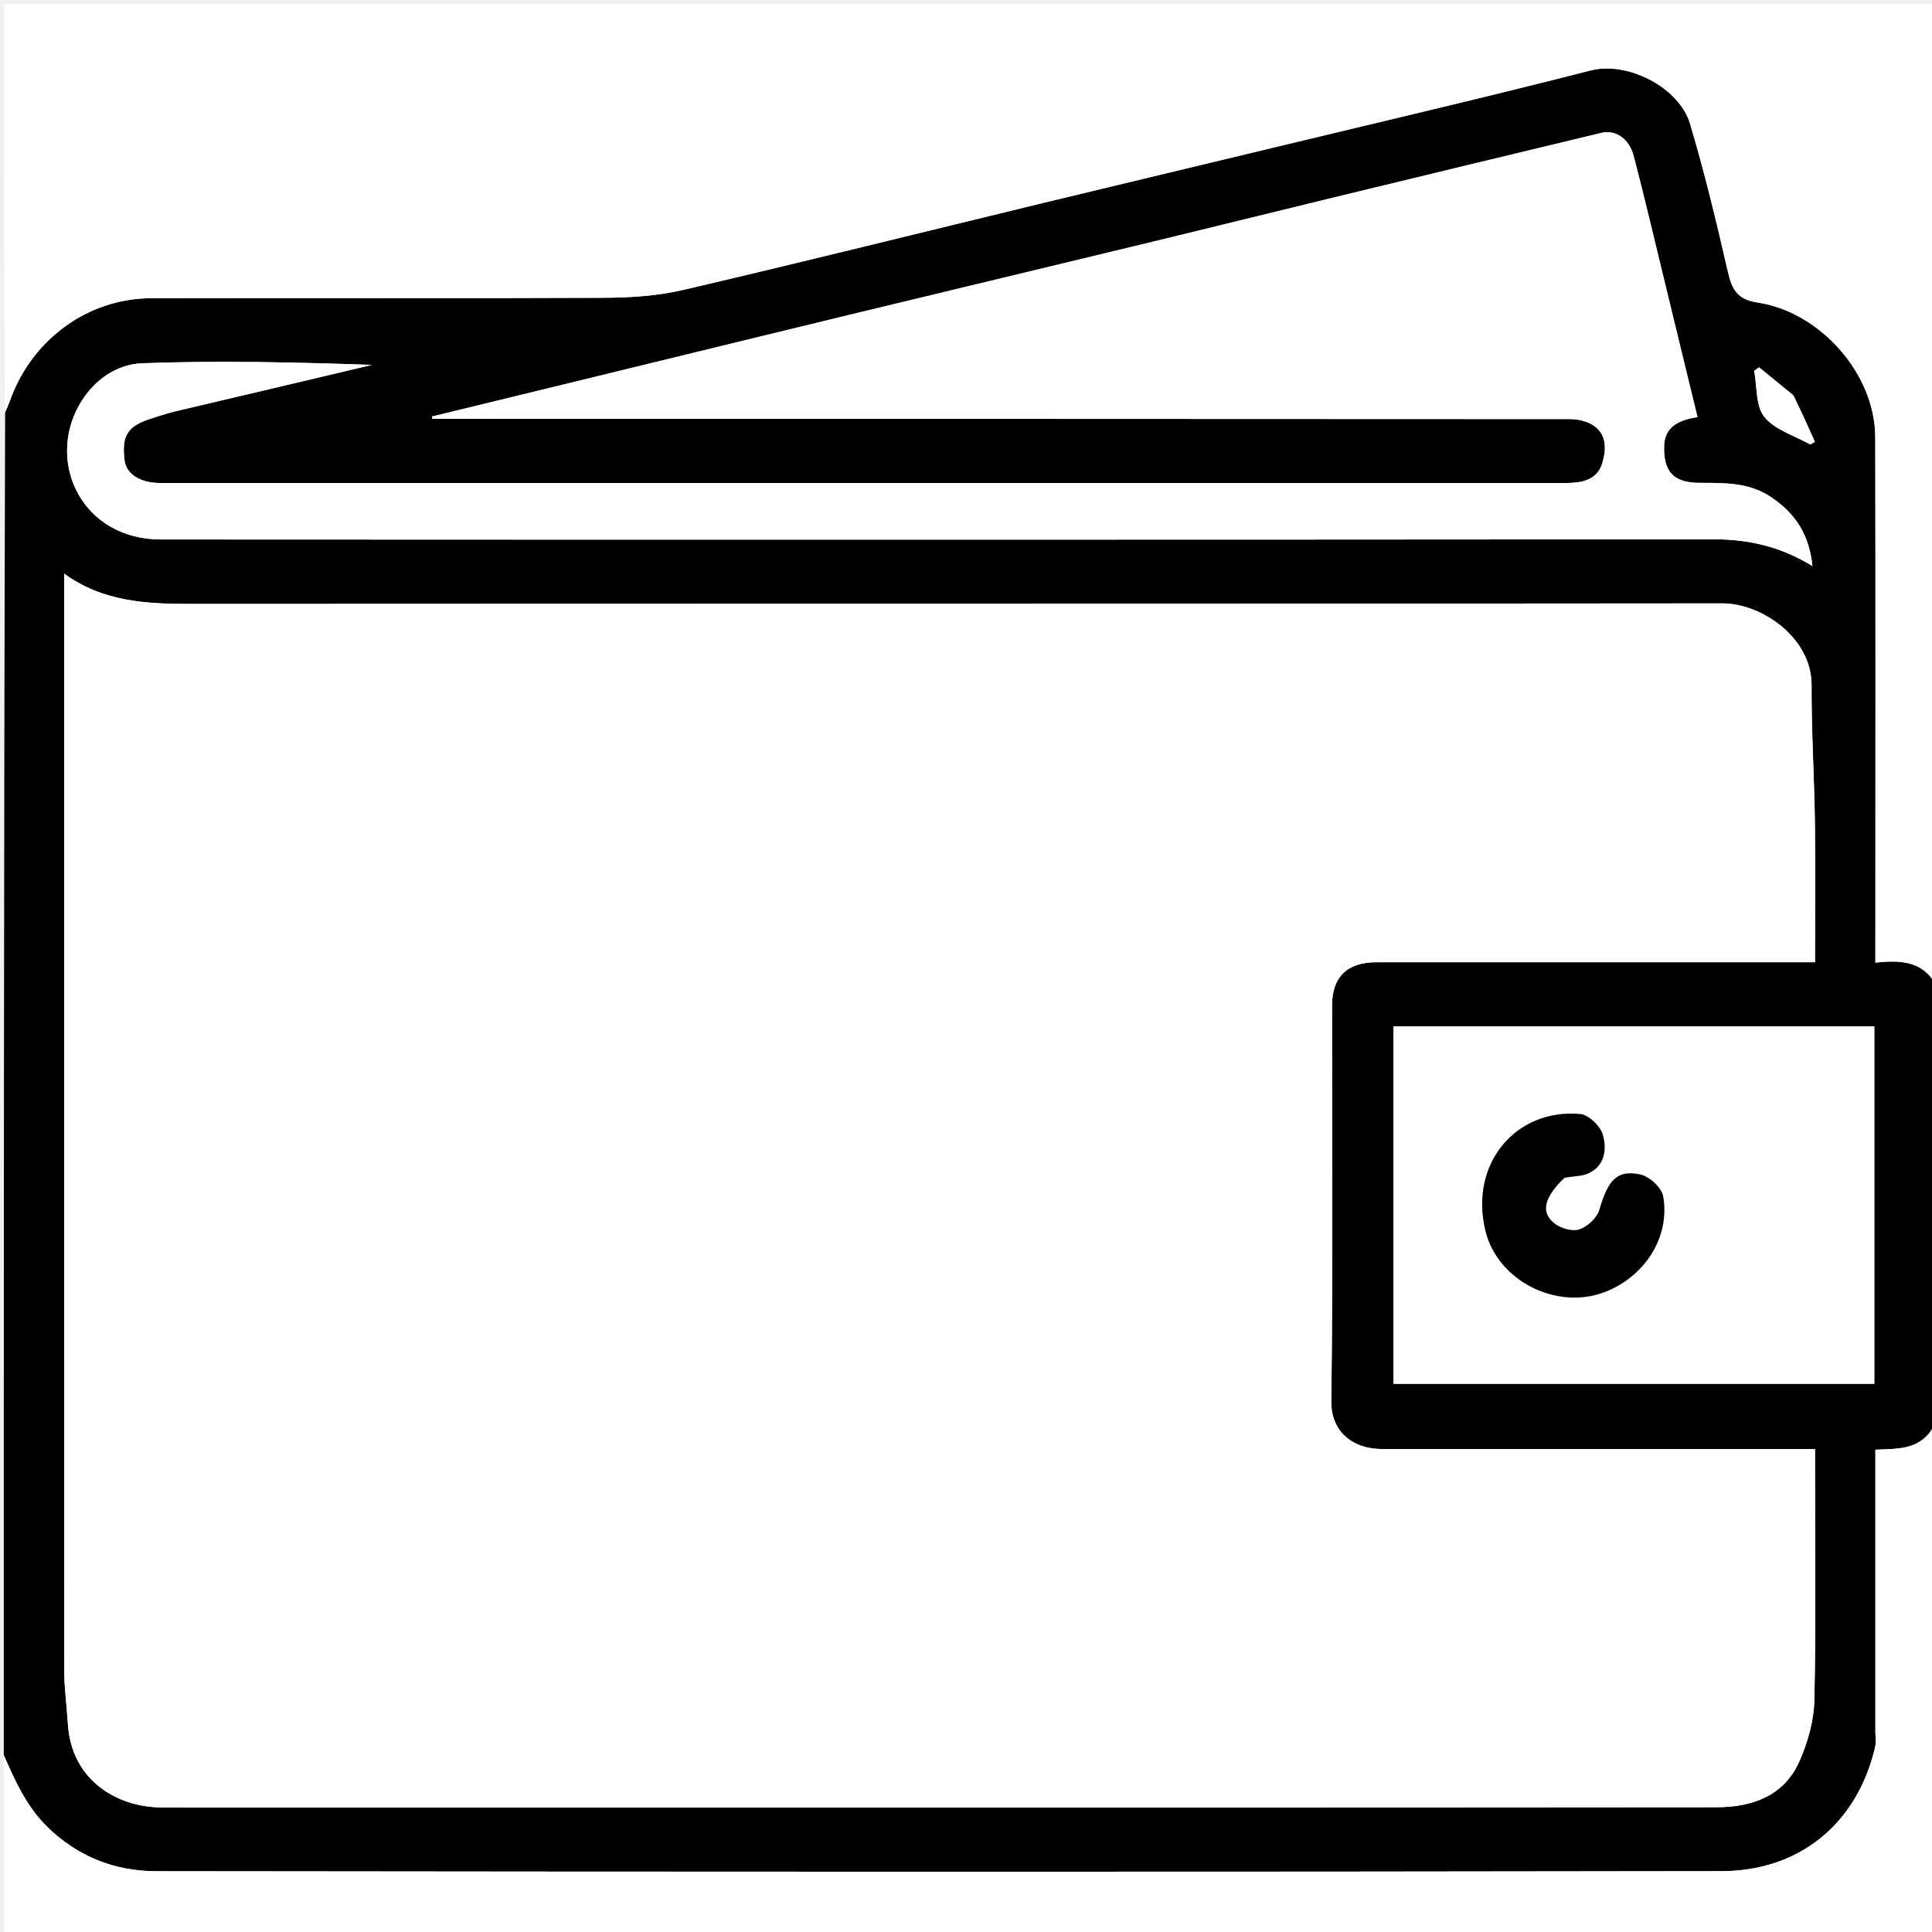
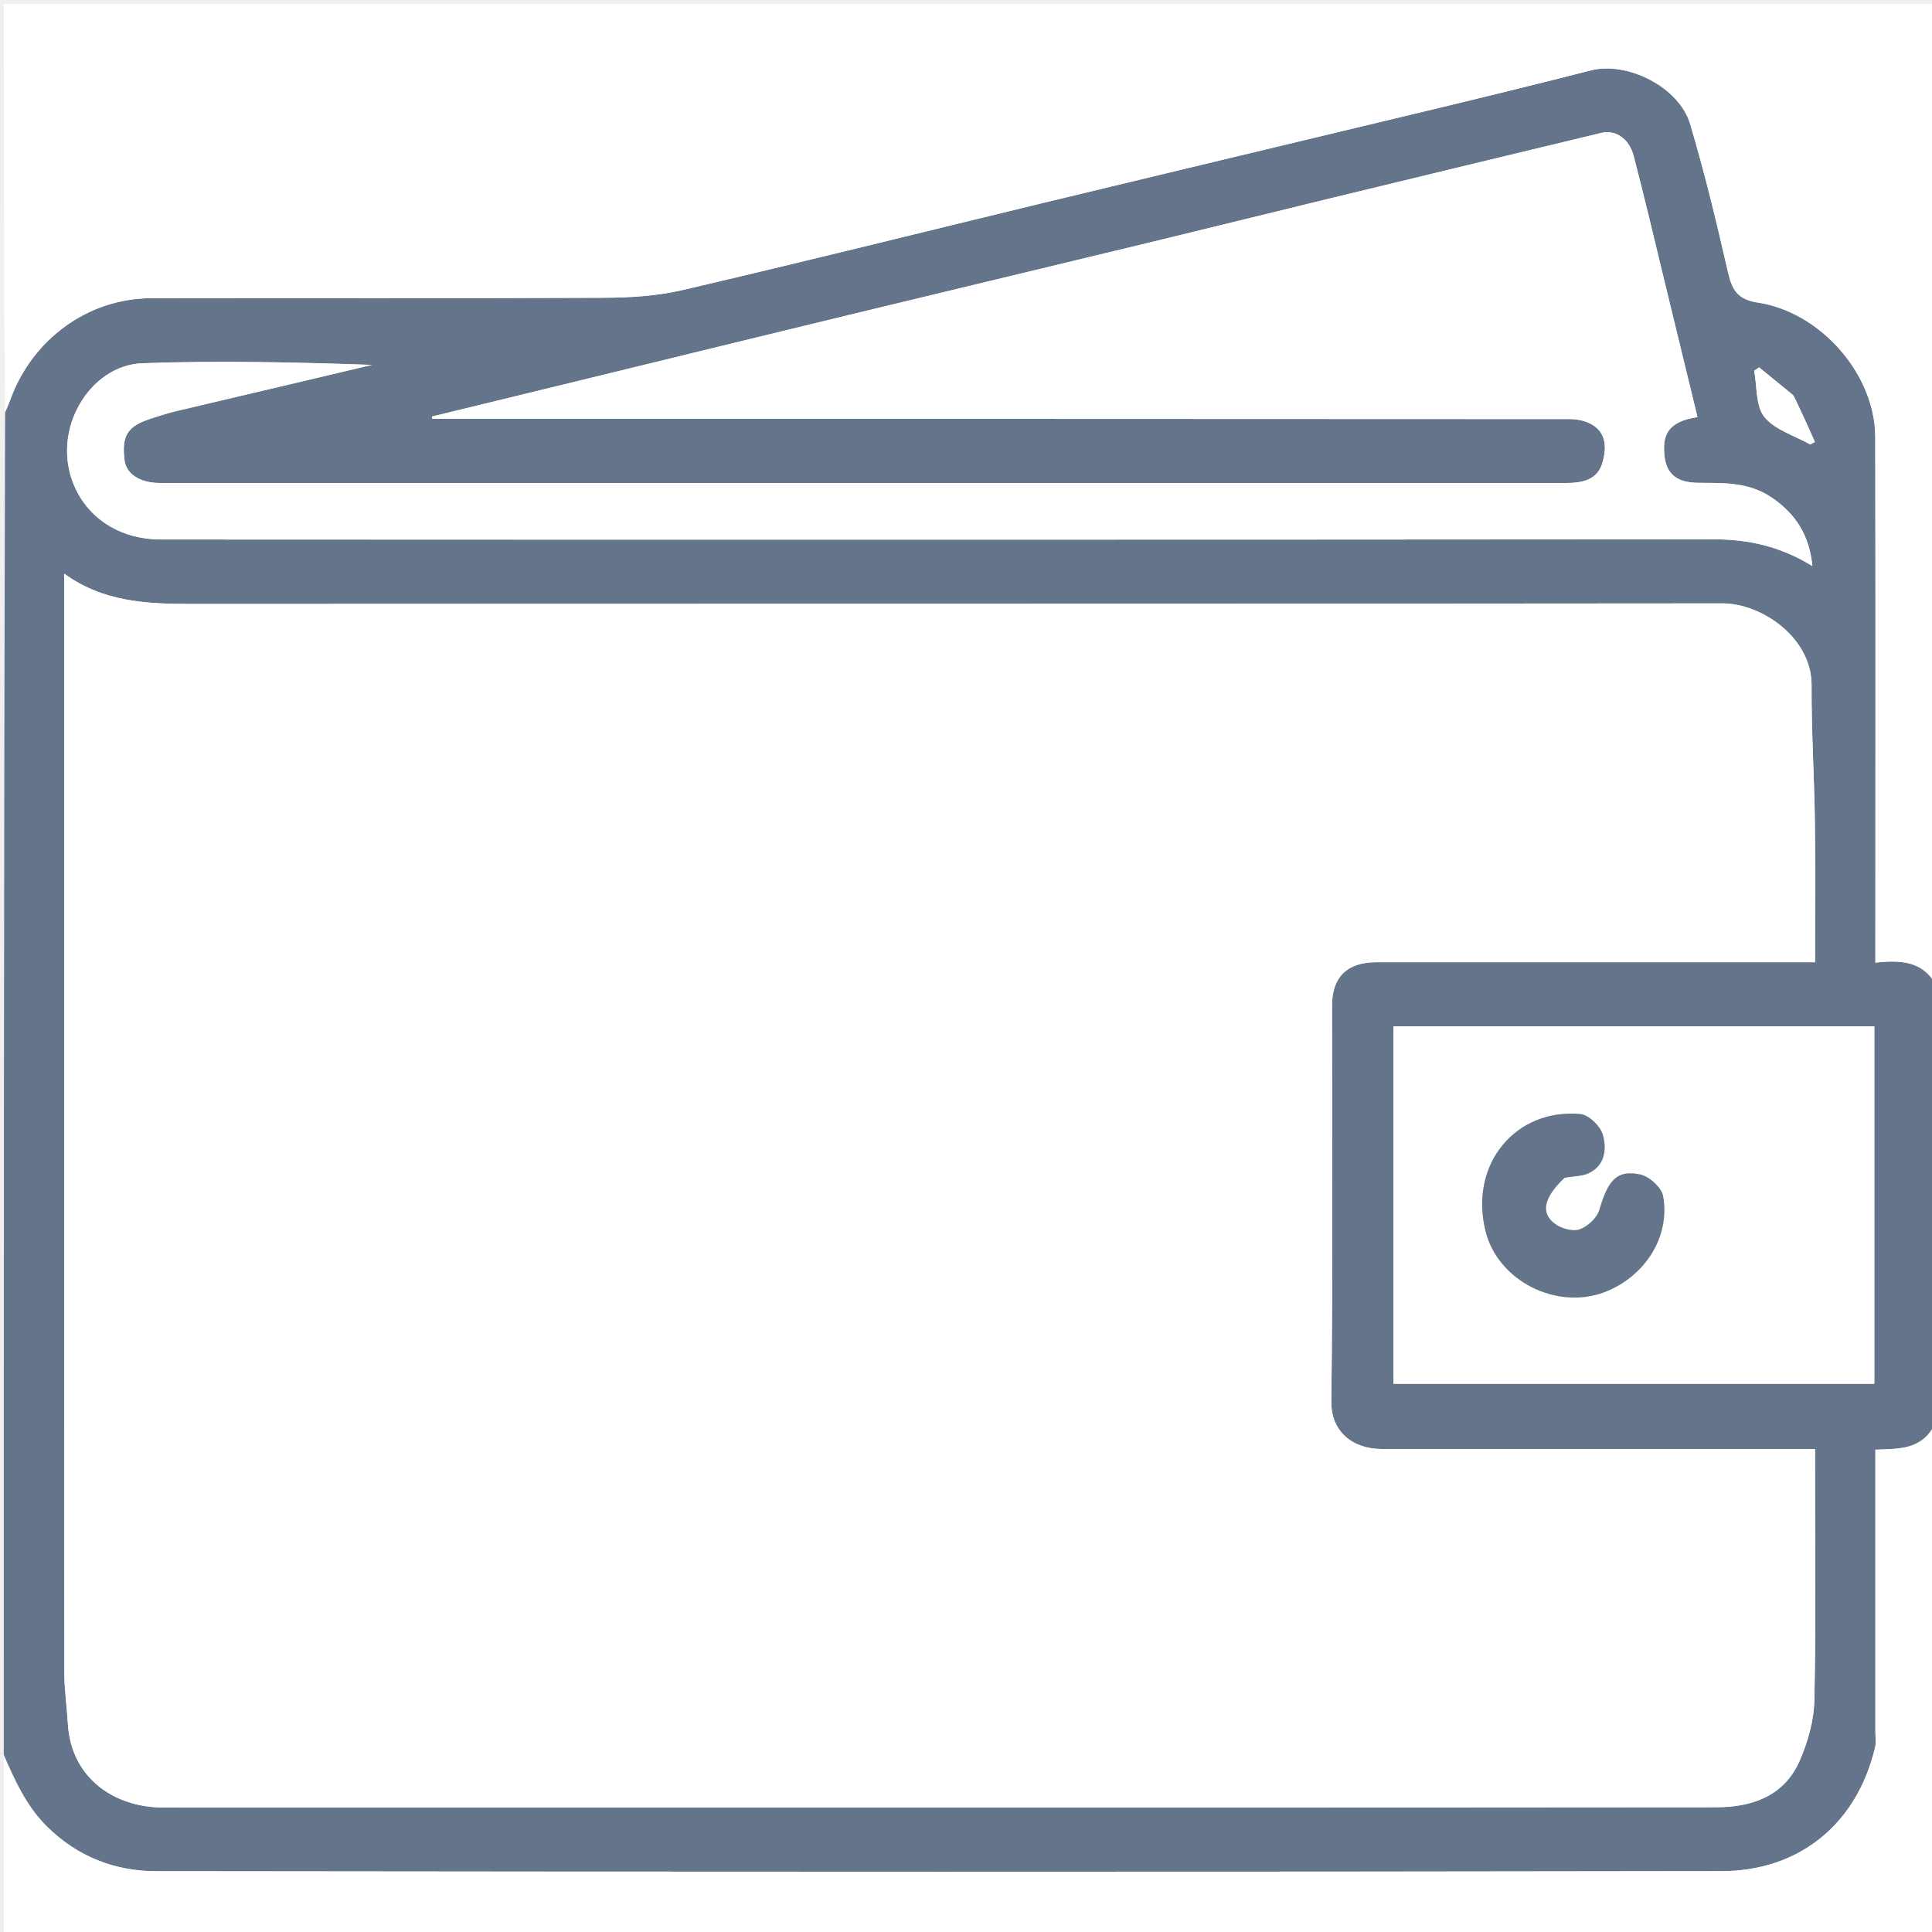
<svg xmlns="http://www.w3.org/2000/svg" version="1.1" id="Layer_1" x="0px" y="0px" width="100%" viewBox="0 0 512 512" enable-background="new 0 0 512 512" xml:space="preserve">
-   <path fill="#000000" opacity="1" stroke="none" d=" M513,261   C513,299.688 513,338.375 512.648,377.618   C509.02,384.427 502.857,383.89 497,384.189   C497,409.391 497,434.197 496.999,459.003   C496.999,460.335 497.238,461.728 496.941,462.992   C492.103,483.575 476.641,495.844 456.283,495.878   C317.995,496.111 179.706,496.055 41.417,495.894   C30.49,495.881 20.602,492.076 12.508,484.118   C6.968,478.671 3.986,471.881 1,465   C1,346.646 1,228.292 1.359,109.364   C2.149,107.581 2.557,106.362 3.016,105.163   C8.807,90.014 23.119,79.059 40.16,79.025   C80.14,78.946 120.121,79.096 160.1,78.909   C167.084,78.876 174.242,78.421 181.011,76.841   C212.95,69.386 244.777,61.45 276.654,53.728   C297.125,48.77 317.617,43.903 338.093,38.967   C365.914,32.259 393.792,25.77 421.513,18.669   C431.389,16.139 445.012,23.191 447.877,32.773   C451.734,45.673 454.876,58.8 457.891,71.929   C458.97,76.629 460.285,79.35 465.827,80.18   C482.276,82.642 496.934,98.997 496.969,115.867   C497.061,160.345 497,204.823 497,249.301   C497,251.088 497,252.876 497,255.107   C503.592,254.379 509.521,254.684 513,261  M138.5,479   C243.971,479 349.443,479.036 454.914,478.937   C464.259,478.928 472.778,476.002 476.866,466.743   C479.076,461.737 480.7,456.042 480.818,450.619   C481.269,429.967 481,409.3 481,388.639   C481,387.195 481,385.751 481,384   C477.061,384 473.596,384 470.131,384   C435.473,384 400.816,383.992 366.158,384.006   C358.443,384.009 352.704,379.336 352.806,371.431   C353.255,336.446 353,301.452 353,266.462   C353,258.948 357.007,255.003 364.674,255.002   C401.665,254.997 438.655,255 475.645,255   C477.395,255 479.146,255 481,255   C481,242.165 481.13,230.008 480.963,217.854   C480.798,205.774 480.028,193.697 480.085,181.622   C480.144,169.022 466.89,159.895 456.426,159.906   C321.129,160.048 185.831,159.971 50.534,160.051   C38.747,160.058 27.247,159.481 17,152.014   C17,249.45 16.986,346.257 17.042,443.064   C17.045,447.642 17.719,452.216 17.987,456.797   C18.849,471.541 30.726,478.982 43.025,478.992   C74.517,479.017 106.008,479 138.5,479  M46.621,109.002   C63.938,104.901 81.255,100.8 98.572,96.699   C78.248,96.005 57.989,95.533 37.772,96.263   C30.813,96.515 24.629,100.835 20.96,107.389   C12.3,122.859 21.874,142.955 42.667,142.965   C179.816,143.033 316.966,143.035 454.115,142.921   C463.389,142.914 471.9,144.826 480.315,150.015   C479.476,141.793 475.888,136.193 469.541,131.866   C463.531,127.77 456.966,127.986 450.257,127.964   C443.536,127.941 440.838,124.98 441,118.281   C441.108,113.816 443.853,111.41 449.851,110.547   C446.901,98.39 443.957,86.235 440.999,74.083   C438.338,63.155 435.779,52.2 432.935,41.32   C431.728,36.703 428.12,34.322 424.39,35.217   C400.621,40.922 376.861,46.662 353.106,52.425   C337.324,56.254 321.564,60.175 305.779,63.994   C278.886,70.499 251.975,76.931 225.083,83.44   C202.42,88.926 179.773,94.478 157.119,99.999   C142.902,103.464 128.684,106.926 114.466,110.389   C114.501,110.592 114.536,110.796 114.571,111   C116.398,111 118.225,111 120.052,111   C218.707,111 317.361,110.992 416.015,111.06   C418.001,111.061 420.245,111.524 421.922,112.522   C425.903,114.891 425.719,119.04 424.651,122.673   C423.276,127.348 419.09,128.01 414.785,128.01   C290.634,127.998 166.483,128.001 42.332,127.997   C37.132,127.997 33.438,125.596 33.001,121.987   C32.209,115.446 33.752,112.972 39.853,110.985   C41.828,110.342 43.798,109.684 46.621,109.002  M454.5,272   C426.073,272 397.646,272 369.286,272   C369.286,303.975 369.286,335.378 369.286,366.714   C411.975,366.714 454.377,366.714 496.714,366.714   C496.714,335.025 496.714,303.622 496.714,272   C482.786,272 469.143,272 454.5,272  M475.056,104.587   C472.099,102.176 469.142,99.765 466.185,97.354   C465.748,97.651 465.311,97.949 464.875,98.246   C465.671,102.418 465.23,107.591 467.585,110.5   C470.377,113.948 475.578,115.445 479.735,117.787   C480.146,117.56 480.556,117.332 480.967,117.105   C479.182,113.099 477.396,109.093 475.056,104.587  z" />
+   <path fill="#64748B" opacity="1" stroke="none" d=" M513,261   C513,299.688 513,338.375 512.648,377.618   C509.02,384.427 502.857,383.89 497,384.189   C497,409.391 497,434.197 496.999,459.003   C496.999,460.335 497.238,461.728 496.941,462.992   C492.103,483.575 476.641,495.844 456.283,495.878   C317.995,496.111 179.706,496.055 41.417,495.894   C30.49,495.881 20.602,492.076 12.508,484.118   C6.968,478.671 3.986,471.881 1,465   C1,346.646 1,228.292 1.359,109.364   C2.149,107.581 2.557,106.362 3.016,105.163   C8.807,90.014 23.119,79.059 40.16,79.025   C80.14,78.946 120.121,79.096 160.1,78.909   C167.084,78.876 174.242,78.421 181.011,76.841   C212.95,69.386 244.777,61.45 276.654,53.728   C297.125,48.77 317.617,43.903 338.093,38.967   C365.914,32.259 393.792,25.77 421.513,18.669   C431.389,16.139 445.012,23.191 447.877,32.773   C451.734,45.673 454.876,58.8 457.891,71.929   C458.97,76.629 460.285,79.35 465.827,80.18   C482.276,82.642 496.934,98.997 496.969,115.867   C497.061,160.345 497,204.823 497,249.301   C497,251.088 497,252.876 497,255.107   C503.592,254.379 509.521,254.684 513,261  M138.5,479   C243.971,479 349.443,479.036 454.914,478.937   C464.259,478.928 472.778,476.002 476.866,466.743   C479.076,461.737 480.7,456.042 480.818,450.619   C481.269,429.967 481,409.3 481,388.639   C481,387.195 481,385.751 481,384   C477.061,384 473.596,384 470.131,384   C435.473,384 400.816,383.992 366.158,384.006   C358.443,384.009 352.704,379.336 352.806,371.431   C353.255,336.446 353,301.452 353,266.462   C353,258.948 357.007,255.003 364.674,255.002   C401.665,254.997 438.655,255 475.645,255   C477.395,255 479.146,255 481,255   C481,242.165 481.13,230.008 480.963,217.854   C480.798,205.774 480.028,193.697 480.085,181.622   C480.144,169.022 466.89,159.895 456.426,159.906   C321.129,160.048 185.831,159.971 50.534,160.051   C38.747,160.058 27.247,159.481 17,152.014   C17,249.45 16.986,346.257 17.042,443.064   C17.045,447.642 17.719,452.216 17.987,456.797   C18.849,471.541 30.726,478.982 43.025,478.992   C74.517,479.017 106.008,479 138.5,479  M46.621,109.002   C63.938,104.901 81.255,100.8 98.572,96.699   C78.248,96.005 57.989,95.533 37.772,96.263   C30.813,96.515 24.629,100.835 20.96,107.389   C12.3,122.859 21.874,142.955 42.667,142.965   C179.816,143.033 316.966,143.035 454.115,142.921   C463.389,142.914 471.9,144.826 480.315,150.015   C479.476,141.793 475.888,136.193 469.541,131.866   C463.531,127.77 456.966,127.986 450.257,127.964   C443.536,127.941 440.838,124.98 441,118.281   C441.108,113.816 443.853,111.41 449.851,110.547   C446.901,98.39 443.957,86.235 440.999,74.083   C438.338,63.155 435.779,52.2 432.935,41.32   C431.728,36.703 428.12,34.322 424.39,35.217   C400.621,40.922 376.861,46.662 353.106,52.425   C337.324,56.254 321.564,60.175 305.779,63.994   C278.886,70.499 251.975,76.931 225.083,83.44   C202.42,88.926 179.773,94.478 157.119,99.999   C142.902,103.464 128.684,106.926 114.466,110.389   C114.501,110.592 114.536,110.796 114.571,111   C116.398,111 118.225,111 120.052,111   C218.707,111 317.361,110.992 416.015,111.06   C418.001,111.061 420.245,111.524 421.922,112.522   C425.903,114.891 425.719,119.04 424.651,122.673   C423.276,127.348 419.09,128.01 414.785,128.01   C290.634,127.998 166.483,128.001 42.332,127.997   C37.132,127.997 33.438,125.596 33.001,121.987   C32.209,115.446 33.752,112.972 39.853,110.985   C41.828,110.342 43.798,109.684 46.621,109.002  M454.5,272   C426.073,272 397.646,272 369.286,272   C369.286,303.975 369.286,335.378 369.286,366.714   C411.975,366.714 454.377,366.714 496.714,366.714   C496.714,335.025 496.714,303.622 496.714,272   C482.786,272 469.143,272 454.5,272  M475.056,104.587   C472.099,102.176 469.142,99.765 466.185,97.354   C465.748,97.651 465.311,97.949 464.875,98.246   C465.671,102.418 465.23,107.591 467.585,110.5   C470.377,113.948 475.578,115.445 479.735,117.787   C480.146,117.56 480.556,117.332 480.967,117.105   C479.182,113.099 477.396,109.093 475.056,104.587  z" />
  <path fill="#FFFFFF" opacity="1" stroke="none" d=" M513,260.531   C509.521,254.684 503.592,254.379 497,255.107   C497,252.876 497,251.088 497,249.301   C497,204.823 497.061,160.345 496.969,115.867   C496.934,98.997 482.276,82.642 465.827,80.18   C460.285,79.35 458.97,76.629 457.891,71.929   C454.876,58.8 451.734,45.673 447.877,32.773   C445.012,23.191 431.389,16.139 421.513,18.669   C393.792,25.77 365.914,32.259 338.093,38.967   C317.617,43.903 297.125,48.77 276.654,53.728   C244.777,61.45 212.95,69.386 181.011,76.841   C174.242,78.421 167.084,78.876 160.1,78.909   C120.121,79.096 80.14,78.946 40.16,79.025   C23.119,79.059 8.807,90.014 3.016,105.163   C2.557,106.362 2.149,107.581 1.359,108.895   C1,73.018 1,37.036 1,1.027   C171.564,1.027 342.128,1.027 513,1.027   C513,87.354 513,173.708 513,260.531  z" />
  <path fill="#FFFFFF" opacity="1" stroke="none" d=" M1,465.469   C3.986,471.881 6.968,478.671 12.508,484.118   C20.602,492.076 30.49,495.881 41.417,495.894   C179.706,496.055 317.995,496.111 456.283,495.878   C476.641,495.844 492.103,483.575 496.941,462.992   C497.238,461.728 496.999,460.335 496.999,459.003   C497,434.197 497,409.391 497,384.189   C502.857,383.89 509.02,384.427 512.648,378.087   C513,422.972 513,467.943 513,512.954   C342.333,512.954 171.667,512.954 1,512.954   C1,497.251 1,481.594 1,465.469  z" />
  <path fill="#FFFFFF" opacity="1" stroke="none" d=" M138,479   C106.008,479 74.517,479.017 43.025,478.992   C30.726,478.982 18.849,471.541 17.987,456.797   C17.719,452.216 17.045,447.642 17.042,443.064   C16.986,346.257 17,249.45 17,152.014   C27.247,159.481 38.747,160.058 50.534,160.051   C185.831,159.971 321.129,160.048 456.426,159.906   C466.89,159.895 480.144,169.022 480.085,181.622   C480.028,193.697 480.798,205.774 480.963,217.854   C481.13,230.008 481,242.165 481,255   C479.146,255 477.395,255 475.645,255   C438.655,255 401.665,254.997 364.674,255.002   C357.007,255.003 353,258.948 353,266.462   C353,301.452 353.255,336.446 352.806,371.431   C352.704,379.336 358.443,384.009 366.158,384.006   C400.816,383.992 435.473,384 470.131,384   C473.596,384 477.061,384 481,384   C481,385.751 481,387.195 481,388.639   C481,409.3 481.269,429.967 480.818,450.619   C480.7,456.042 479.076,461.737 476.866,466.743   C472.778,476.002 464.259,478.928 454.914,478.937   C349.443,479.036 243.971,479 138,479  z" />
  <path fill="#FFFFFF" opacity="1" stroke="none" d=" M46.195,109.017   C43.798,109.684 41.828,110.342 39.853,110.985   C33.752,112.972 32.209,115.446 33.001,121.987   C33.438,125.596 37.132,127.997 42.332,127.997   C166.483,128.001 290.634,127.998 414.785,128.01   C419.09,128.01 423.276,127.348 424.651,122.673   C425.719,119.04 425.903,114.891 421.922,112.522   C420.245,111.524 418.001,111.061 416.015,111.06   C317.361,110.992 218.707,111 120.052,111   C118.225,111 116.398,111 114.571,111   C114.536,110.796 114.501,110.592 114.466,110.389   C128.684,106.926 142.902,103.464 157.119,99.999   C179.773,94.478 202.42,88.926 225.083,83.44   C251.975,76.931 278.886,70.499 305.779,63.994   C321.564,60.175 337.324,56.254 353.106,52.425   C376.861,46.662 400.621,40.922 424.39,35.217   C428.12,34.322 431.728,36.703 432.935,41.32   C435.779,52.2 438.338,63.155 440.999,74.083   C443.957,86.235 446.901,98.39 449.851,110.547   C443.853,111.41 441.108,113.816 441,118.281   C440.838,124.98 443.536,127.941 450.257,127.964   C456.966,127.986 463.531,127.77 469.541,131.866   C475.888,136.193 479.476,141.793 480.315,150.015   C471.9,144.826 463.389,142.914 454.115,142.921   C316.966,143.035 179.816,143.033 42.667,142.965   C21.874,142.955 12.3,122.859 20.96,107.389   C24.629,100.835 30.813,96.515 37.772,96.263   C57.989,95.533 78.248,96.005 98.572,96.699   C81.255,100.8 63.938,104.901 46.195,109.017  z" />
  <path fill="#FFFFFF" opacity="1" stroke="none" d=" M455,272   C469.143,272 482.786,272 496.714,272   C496.714,303.622 496.714,335.025 496.714,366.714   C454.377,366.714 411.975,366.714 369.286,366.714   C369.286,335.378 369.286,303.975 369.286,272   C397.646,272 426.073,272 455,272  M414.984,312.018   C417.047,311.668 419.332,311.765 421.13,310.878   C425.449,308.745 425.841,304.339 424.737,300.62   C424.066,298.36 421.006,295.427 418.799,295.227   C401.874,293.688 389.296,308.24 393.65,326.163   C396.872,339.427 412.459,347.292 425.246,342.42   C435.591,338.478 442.71,328.1 440.754,317   C440.351,314.718 437.081,311.745 434.682,311.243   C428.462,309.941 426.156,312.733 423.825,320.656   C423.2,322.782 420.692,325.093 418.545,325.808   C416.683,326.429 413.628,325.527 411.947,324.214   C408.227,321.307 409.168,317.331 414.984,312.018  z" />
  <path fill="#FFFFFF" opacity="1" stroke="none" d=" M475.333,104.837   C477.396,109.093 479.182,113.099 480.967,117.105   C480.556,117.332 480.146,117.56 479.735,117.787   C475.578,115.445 470.377,113.948 467.585,110.5   C465.23,107.591 465.671,102.418 464.875,98.246   C465.311,97.949 465.748,97.651 466.185,97.354   C469.142,99.765 472.099,102.176 475.333,104.837  z" />
-   <path fill="#000000" opacity="1" stroke="none" d=" M414.598,312.137   C409.168,317.331 408.227,321.307 411.947,324.214   C413.628,325.527 416.683,326.429 418.545,325.808   C420.692,325.093 423.2,322.782 423.825,320.656   C426.156,312.733 428.462,309.941 434.682,311.243   C437.081,311.745 440.351,314.718 440.754,317   C442.71,328.1 435.591,338.478 425.246,342.42   C412.459,347.292 396.872,339.427 393.65,326.163   C389.296,308.24 401.874,293.688 418.799,295.227   C421.006,295.427 424.066,298.36 424.737,300.62   C425.841,304.339 425.449,308.745 421.13,310.878   C419.332,311.765 417.047,311.668 414.598,312.137  z" />
+   <path fill="#64748B" opacity="1" stroke="none" d=" M414.598,312.137   C409.168,317.331 408.227,321.307 411.947,324.214   C413.628,325.527 416.683,326.429 418.545,325.808   C420.692,325.093 423.2,322.782 423.825,320.656   C426.156,312.733 428.462,309.941 434.682,311.243   C437.081,311.745 440.351,314.718 440.754,317   C442.71,328.1 435.591,338.478 425.246,342.42   C412.459,347.292 396.872,339.427 393.65,326.163   C389.296,308.24 401.874,293.688 418.799,295.227   C421.006,295.427 424.066,298.36 424.737,300.62   C425.841,304.339 425.449,308.745 421.13,310.878   C419.332,311.765 417.047,311.668 414.598,312.137  z" />
</svg>
